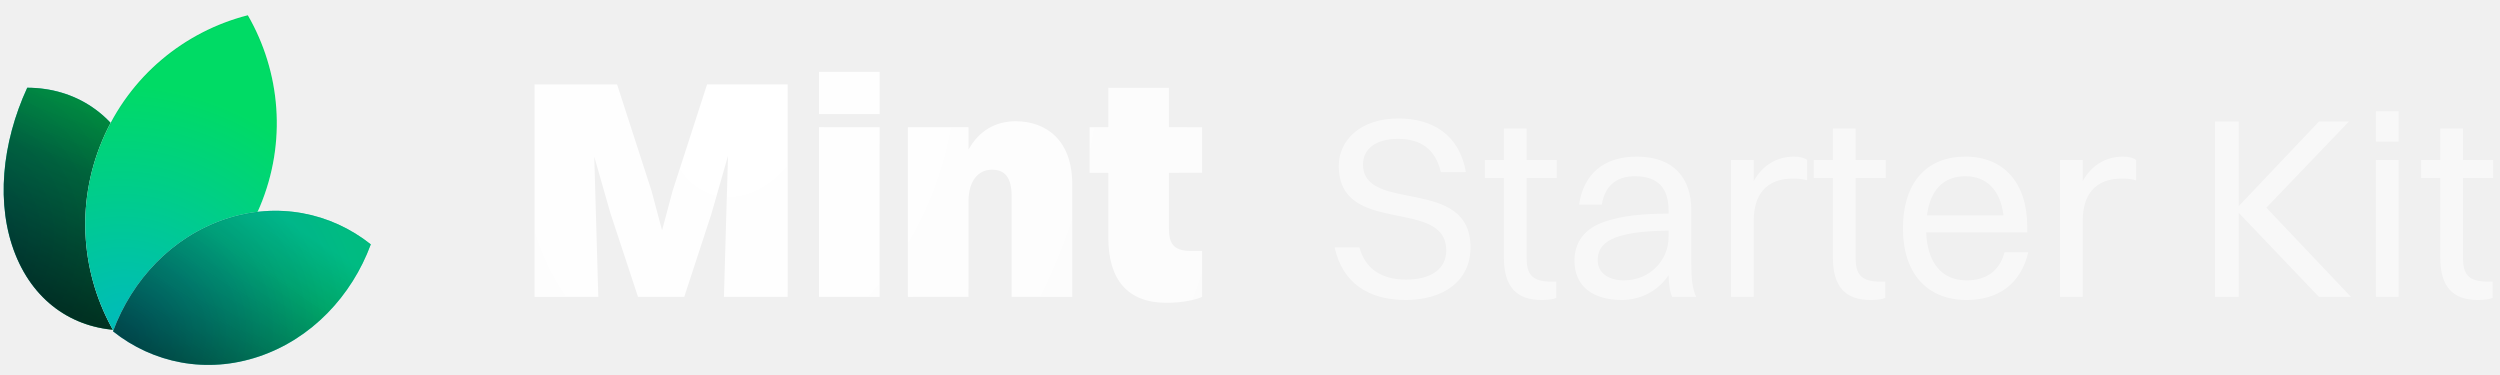
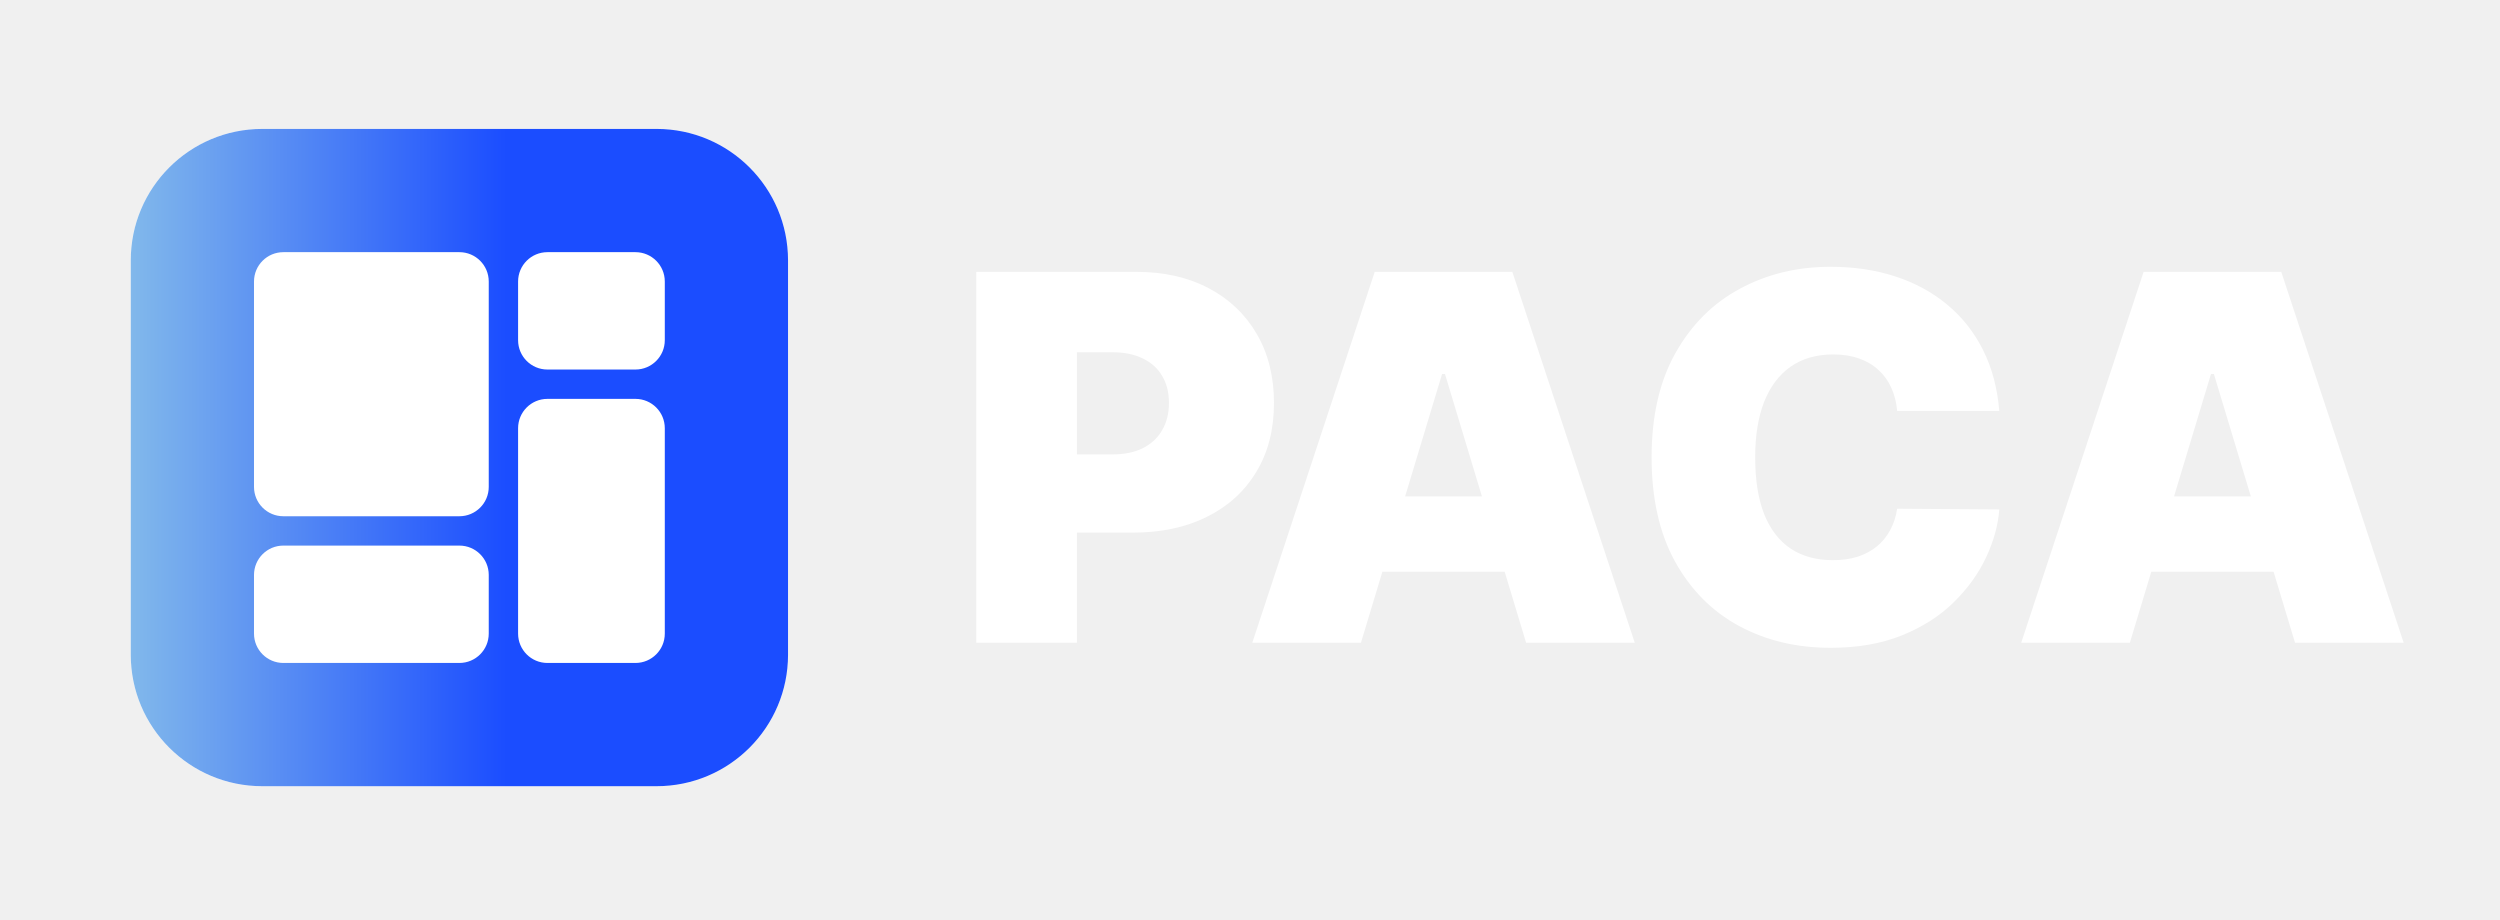
- <svg xmlns="http://www.w3.org/2000/svg" width="160" height="24" viewBox="0 0 160 24" fill="none">
-   <path d="M7.953 21.139C4.896 21.13 2.255 19.458 0.987 16.29C-0.28 13.121 0.109 9.163 1.744 5.615C4.801 5.624 7.442 7.296 8.71 10.465C9.977 13.633 9.588 17.591 7.953 21.139Z" fill="white" />
-   <path d="M7.953 21.139C4.896 21.13 2.255 19.458 0.987 16.29C-0.28 13.121 0.109 9.163 1.744 5.615C4.801 5.624 7.442 7.296 8.71 10.465C9.977 13.633 9.588 17.591 7.953 21.139Z" fill="url(#paint0_radial_115_109)" />
-   <path d="M7.953 21.139C4.896 21.13 2.255 19.458 0.987 16.29C-0.28 13.121 0.109 9.163 1.744 5.615C4.801 5.624 7.442 7.296 8.71 10.465C9.977 13.633 9.588 17.591 7.953 21.139Z" fill="black" fill-opacity="0.5" style="mix-blend-mode:hard-light" />
-   <path d="M7.953 21.139C4.896 21.13 2.255 19.458 0.987 16.29C-0.28 13.121 0.109 9.163 1.744 5.615C4.801 5.624 7.442 7.296 8.71 10.465C9.977 13.633 9.588 17.591 7.953 21.139Z" fill="url(#paint1_linear_115_109)" fill-opacity="0.5" style="mix-blend-mode:hard-light" />
-   <path d="M7.935 21.111C4.897 21.096 2.274 19.431 1.013 16.279C-0.248 13.124 0.136 9.182 1.762 5.643C4.8 5.659 7.423 7.324 8.684 10.476C9.945 13.63 9.561 17.572 7.935 21.111Z" stroke="url(#paint2_linear_115_109)" stroke-opacity="0.05" stroke-width="0.056" />
-   <path d="M7.31 21.257C11.354 20.221 14.884 17.375 16.628 13.236C18.373 9.097 17.945 4.587 15.86 0.976C11.816 2.012 8.287 4.858 6.542 8.998C4.797 13.137 5.225 17.646 7.31 21.257Z" fill="white" />
-   <path d="M7.31 21.257C11.354 20.221 14.884 17.375 16.628 13.236C18.373 9.097 17.945 4.587 15.86 0.976C11.816 2.012 8.287 4.858 6.542 8.998C4.797 13.137 5.225 17.646 7.31 21.257Z" fill="url(#paint3_radial_115_109)" />
-   <path d="M16.602 13.225C14.864 17.349 11.351 20.187 7.324 21.225C5.253 17.624 4.829 13.132 6.568 9.009C8.306 4.885 11.819 2.047 15.846 1.009C17.918 4.61 18.341 9.101 16.602 13.225Z" stroke="url(#paint4_linear_115_109)" stroke-opacity="0.05" stroke-width="0.056" />
-   <path d="M7.234 21.207C9.789 23.237 13.21 23.951 16.577 22.814C19.944 21.677 22.506 18.945 23.73 15.638C21.175 13.608 17.754 12.894 14.387 14.031C11.02 15.168 8.458 17.901 7.234 21.207Z" fill="white" />
-   <path d="M7.234 21.207C9.789 23.237 13.21 23.951 16.577 22.814C19.944 21.677 22.506 18.945 23.73 15.638C21.175 13.608 17.754 12.894 14.387 14.031C11.02 15.168 8.458 17.901 7.234 21.207Z" fill="url(#paint5_radial_115_109)" />
-   <path d="M7.234 21.207C9.789 23.237 13.21 23.951 16.577 22.814C19.944 21.677 22.506 18.945 23.73 15.638C21.175 13.608 17.754 12.894 14.387 14.031C11.02 15.168 8.458 17.901 7.234 21.207Z" fill="black" fill-opacity="0.2" style="mix-blend-mode:hard-light" />
-   <path d="M7.234 21.207C9.789 23.237 13.21 23.951 16.577 22.814C19.944 21.677 22.506 18.945 23.73 15.638C21.175 13.608 17.754 12.894 14.387 14.031C11.02 15.168 8.458 17.901 7.234 21.207Z" fill="url(#paint6_linear_115_109)" fill-opacity="0.5" style="mix-blend-mode:hard-light" />
-   <path d="M16.568 22.787C13.218 23.918 9.814 23.212 7.267 21.198C8.492 17.907 11.044 15.189 14.396 14.058C17.747 12.927 21.15 13.633 23.697 15.648C22.472 18.938 19.92 21.656 16.568 22.787Z" stroke="url(#paint7_linear_115_109)" stroke-opacity="0.05" stroke-width="0.056" />
-   <path d="M34.212 19V5.4H39.492L41.692 12.2L42.372 14.74L43.052 12.2L45.252 5.4H50.412V19H46.332L46.592 9.98L45.532 13.68L43.792 19H40.832L39.052 13.6L38.032 10.02L38.292 19H34.212ZM52.416 7.3V4.6H56.295V7.3H52.416ZM52.416 19V8.14H56.295V19H52.416ZM58.104 19V8.14H61.984V9.58C62.664 8.34 63.744 7.76 65.004 7.76C66.964 7.76 68.624 8.98 68.624 11.78V19H64.744V12.56C64.744 11.34 64.304 10.86 63.484 10.86C62.604 10.86 61.984 11.58 61.984 12.88V19H58.104ZM70.933 15.22V11.06H69.733V8.14H70.933V5.62H74.813V8.14H76.933V11.06H74.813V14.6C74.813 15.5 75.033 16.06 76.213 16.06H76.933V19C76.493 19.2 75.673 19.38 74.653 19.38C72.153 19.38 70.933 17.88 70.933 15.22Z" fill="url(#paint8_radial_115_109)" />
-   <path d="M87.232 10.519C87.232 13.687 94.112 11.229 94.112 15.832C94.112 17.994 92.364 19.198 89.971 19.198C87.562 19.198 85.912 18.093 85.417 15.832H87.001C87.364 17.169 88.371 17.895 89.987 17.895C91.671 17.895 92.561 17.152 92.561 16.03C92.561 12.598 85.681 15.155 85.681 10.618C85.681 9.001 87.034 7.582 89.509 7.582C91.671 7.582 93.403 8.621 93.816 11.014H92.215C91.868 9.529 90.912 8.886 89.476 8.886C88.057 8.886 87.232 9.529 87.232 10.519ZM96.25 16.476V11.393H95.029V10.239H96.25V8.226H97.702V10.239H99.632V11.393H97.702V16.476C97.702 17.532 98.015 18.026 99.302 18.026H99.599V19.066C99.434 19.148 99.071 19.198 98.659 19.198C97.025 19.198 96.25 18.323 96.25 16.476ZM102.516 13.093H101.064C101.345 11.162 102.615 10.024 104.76 10.024C107.103 10.024 108.242 11.393 108.242 13.44V16.888C108.242 17.895 108.324 18.521 108.555 19H107.021C106.856 18.654 106.806 18.142 106.79 17.614C106.047 18.72 104.859 19.198 103.803 19.198C101.988 19.198 100.767 18.357 100.767 16.69C100.767 15.486 101.427 14.611 102.714 14.182C103.902 13.786 105.107 13.687 106.79 13.671V13.473C106.79 12.053 106.13 11.278 104.628 11.278C103.374 11.278 102.698 11.971 102.516 13.093ZM102.252 16.657C102.252 17.465 102.929 17.944 103.952 17.944C105.569 17.944 106.79 16.674 106.79 15.172V14.759C103.061 14.793 102.252 15.585 102.252 16.657ZM110.787 19V10.239H112.239V11.591C112.833 10.519 113.774 10.024 114.83 10.024C115.176 10.024 115.49 10.107 115.655 10.239V11.542C115.407 11.46 115.094 11.427 114.747 11.427C112.998 11.427 112.239 12.515 112.239 14.1V19H110.787ZM117.305 16.476V11.393H116.084V10.239H117.305V8.226H118.757V10.239H120.688V11.393H118.757V16.476C118.757 17.532 119.071 18.026 120.358 18.026H120.655V19.066C120.49 19.148 120.127 19.198 119.714 19.198C118.081 19.198 117.305 18.323 117.305 16.476ZM129.809 16.145C129.33 18.192 127.862 19.198 125.865 19.198C123.324 19.198 121.79 17.482 121.79 14.627C121.79 11.658 123.324 10.024 125.783 10.024C128.258 10.024 129.743 11.723 129.743 14.512V14.875H123.275C123.357 16.838 124.281 17.944 125.865 17.944C127.103 17.944 127.977 17.35 128.291 16.145H129.809ZM125.783 11.278C124.38 11.278 123.539 12.152 123.324 13.786H128.225C128.027 12.169 127.152 11.278 125.783 11.278ZM131.843 19V10.239H133.295V11.591C133.889 10.519 134.829 10.024 135.885 10.024C136.232 10.024 136.545 10.107 136.71 10.239V11.542C136.463 11.46 136.149 11.427 135.803 11.427C134.054 11.427 133.295 12.515 133.295 14.1V19H131.843ZM141.763 19V7.78H143.281V13.192L148.413 7.78H150.327L145.047 13.291L150.459 19H148.413L143.281 13.621V19H141.763ZM152.06 9.067V7.12H153.512V9.067H152.06ZM152.06 19V10.239H153.512V19H152.06ZM156.178 16.476V11.393H154.957V10.239H156.178V8.226H157.63V10.239H159.56V11.393H157.63V16.476C157.63 17.532 157.943 18.026 159.23 18.026H159.527V19.066C159.362 19.148 158.999 19.198 158.587 19.198C156.953 19.198 156.178 18.323 156.178 16.476Z" fill="white" fill-opacity="0.55" />
+ <svg xmlns="http://www.w3.org/2000/svg" width="446" height="164" viewBox="0 0 446 164" fill="none">
+   <rect x="23.328" y="23" width="117.258" height="117.258" rx="23.451" fill="white" />
+   <rect x="23.328" y="23" width="117.258" height="117.258" rx="23.451" fill="url(#paint0_linear_236_1414)" />
+   <path d="M45.314 102.568C45.314 99.677 47.658 97.333 50.549 97.333H81.957C84.848 97.333 87.192 99.677 87.192 102.568V113.037C87.192 115.928 84.848 118.272 81.957 118.272H50.549C47.658 118.272 45.314 115.928 45.314 113.037V102.568Z" fill="white" />
+   <path d="M92.427 76.394C92.427 73.503 94.77 71.159 97.661 71.159H113.365C116.256 71.159 118.6 73.503 118.6 76.394V113.037C118.6 115.928 116.256 118.272 113.365 118.272H97.661C94.77 118.272 92.427 115.928 92.427 113.037V76.394Z" fill="white" />
+   <path d="M92.427 50.221C92.427 47.33 94.77 44.986 97.661 44.986H113.365C116.256 44.986 118.6 47.33 118.6 50.221V60.69C118.6 63.581 116.256 65.925 113.365 65.925H97.661C94.77 65.925 92.427 63.581 92.427 60.69V50.221Z" fill="white" />
+   <path d="M45.314 50.221C45.314 47.33 47.658 44.986 50.549 44.986H81.957C84.848 44.986 87.192 47.33 87.192 50.221V86.864C87.192 89.755 84.848 92.098 81.957 92.098H50.549C47.658 92.098 45.314 89.755 45.314 86.864V50.221Z" fill="white" />
+   <path d="M174.166 114.664V48.5H202.725C207.635 48.5 211.932 49.469 215.615 51.408C219.298 53.346 222.163 56.071 224.209 59.581C226.255 63.092 227.278 67.195 227.278 71.89C227.278 76.628 226.223 80.731 224.112 84.199C222.023 87.666 219.083 90.337 215.292 92.211C211.523 94.085 207.119 95.022 202.079 95.022H185.021V81.065H198.46C200.571 81.065 202.369 80.699 203.856 79.967C205.363 79.213 206.515 78.147 207.312 76.768C208.131 75.39 208.54 73.764 208.54 71.89C208.54 69.995 208.131 68.379 207.312 67.044C206.515 65.687 205.363 64.653 203.856 63.943C202.369 63.21 200.571 62.844 198.46 62.844H192.128V114.664H174.166Z" fill="white" />
+   <path d="M242.793 114.664H223.409L245.249 48.5H269.802L291.641 114.664H272.257L257.784 66.721H257.267L242.793 114.664ZM239.175 88.56H275.617V102H239.175V88.56Z" fill="white" />
+   <path d="M356.674 73.312H338.453C338.324 71.804 337.98 70.436 337.42 69.209C336.881 67.981 336.127 66.926 335.158 66.043C334.21 65.138 333.058 64.449 331.701 63.975C330.344 63.48 328.804 63.232 327.081 63.232C324.066 63.232 321.514 63.964 319.425 65.429C317.357 66.893 315.785 68.993 314.708 71.728C313.653 74.464 313.125 77.748 313.125 81.582C313.125 85.631 313.663 89.023 314.74 91.759C315.839 94.472 317.422 96.519 319.489 97.897C321.557 99.254 324.045 99.932 326.952 99.932C328.611 99.932 330.097 99.728 331.411 99.319C332.724 98.888 333.866 98.274 334.835 97.477C335.804 96.68 336.59 95.722 337.193 94.602C337.818 93.46 338.238 92.179 338.453 90.757L356.674 90.886C356.459 93.686 355.673 96.54 354.316 99.448C352.959 102.334 351.032 105.004 348.533 107.46C346.056 109.894 342.987 111.853 339.326 113.34C335.664 114.826 331.411 115.569 326.565 115.569C320.491 115.569 315.042 114.266 310.217 111.66C305.414 109.054 301.613 105.22 298.813 100.158C296.035 95.097 294.646 88.905 294.646 81.582C294.646 74.216 296.067 68.013 298.91 62.973C301.753 57.912 305.587 54.089 310.411 51.505C315.236 48.898 320.62 47.595 326.565 47.595C330.743 47.595 334.587 48.166 338.098 49.308C341.609 50.449 344.689 52.118 347.338 54.315C349.987 56.49 352.119 59.172 353.735 62.36C355.35 65.547 356.33 69.198 356.674 73.312Z" fill="white" />
+   <path d="M379.968 114.664H360.584L382.423 48.5H406.976L428.815 114.664H409.431L394.958 66.721H394.441L379.968 114.664ZM376.349 88.56H412.791V102H376.349V88.56Z" fill="white" />
  <defs>
-     <radialGradient id="paint0_radial_115_109" cx="0" cy="0" r="1" gradientUnits="userSpaceOnUse" gradientTransform="translate(-3.00503 15.023) rotate(-10.029) scale(17.9572 17.784)">
-       <stop stop-color="#00B0BB" />
-       <stop offset="1" stop-color="#00DB65" />
-     </radialGradient>
-     <linearGradient id="paint1_linear_115_109" x1="7.39" y1="4.813" x2="1.63" y2="18.689" gradientUnits="userSpaceOnUse">
-       <stop stop-color="#18E299" />
-       <stop offset="1" />
+     <linearGradient id="paint0_linear_236_1414" x1="23.328" y1="60.69" x2="90.332" y2="60.69" gradientUnits="userSpaceOnUse">
+       <stop stop-color="#81B8EB" />
+       <stop offset="1" stop-color="#1B4DFF" />
    </linearGradient>
-     <linearGradient id="paint2_linear_115_109" x1="7.948" y1="8.016" x2="1.761" y2="18.746" gradientUnits="userSpaceOnUse">
-       <stop />
-       <stop offset="1" stop-opacity="0" />
-     </linearGradient>
-     <radialGradient id="paint3_radial_115_109" cx="0" cy="0" r="1" gradientUnits="userSpaceOnUse" gradientTransform="translate(8.11404 20.8822) rotate(-75.7542) scale(21.6246 23.7772)">
-       <stop stop-color="#00BBBB" />
-       <stop offset="0.713" stop-color="#00DB65" />
-     </radialGradient>
-     <linearGradient id="paint4_linear_115_109" x1="7.602" y1="5.871" x2="15.556" y2="16.372" gradientUnits="userSpaceOnUse">
-       <stop />
-       <stop offset="1" stop-opacity="0" />
-     </linearGradient>
-     <radialGradient id="paint5_radial_115_109" cx="0" cy="0" r="1" gradientUnits="userSpaceOnUse" gradientTransform="translate(7.84537 21.5181) rotate(-20.3525) scale(18.5603 17.32)">
-       <stop stop-color="#00B0BB" />
-       <stop offset="1" stop-color="#00DB65" />
-     </radialGradient>
-     <linearGradient id="paint6_linear_115_109" x1="16.808" y1="13.007" x2="10.041" y2="22.994" gradientUnits="userSpaceOnUse">
-       <stop stop-color="#00B1BC" />
-       <stop offset="1" />
-     </linearGradient>
-     <linearGradient id="paint7_linear_115_109" x1="16.808" y1="13.007" x2="14.169" y2="23.841" gradientUnits="userSpaceOnUse">
-       <stop />
-       <stop offset="1" stop-opacity="0" />
-     </linearGradient>
-     <radialGradient id="paint8_radial_115_109" cx="0" cy="0" r="1" gradientUnits="userSpaceOnUse" gradientTransform="translate(47.2781 7) rotate(19.0047) scale(67.5582 85.7506)">
-       <stop stop-color="white" />
-       <stop offset="1" stop-color="white" stop-opacity="0.5" />
-     </radialGradient>
  </defs>
</svg>
